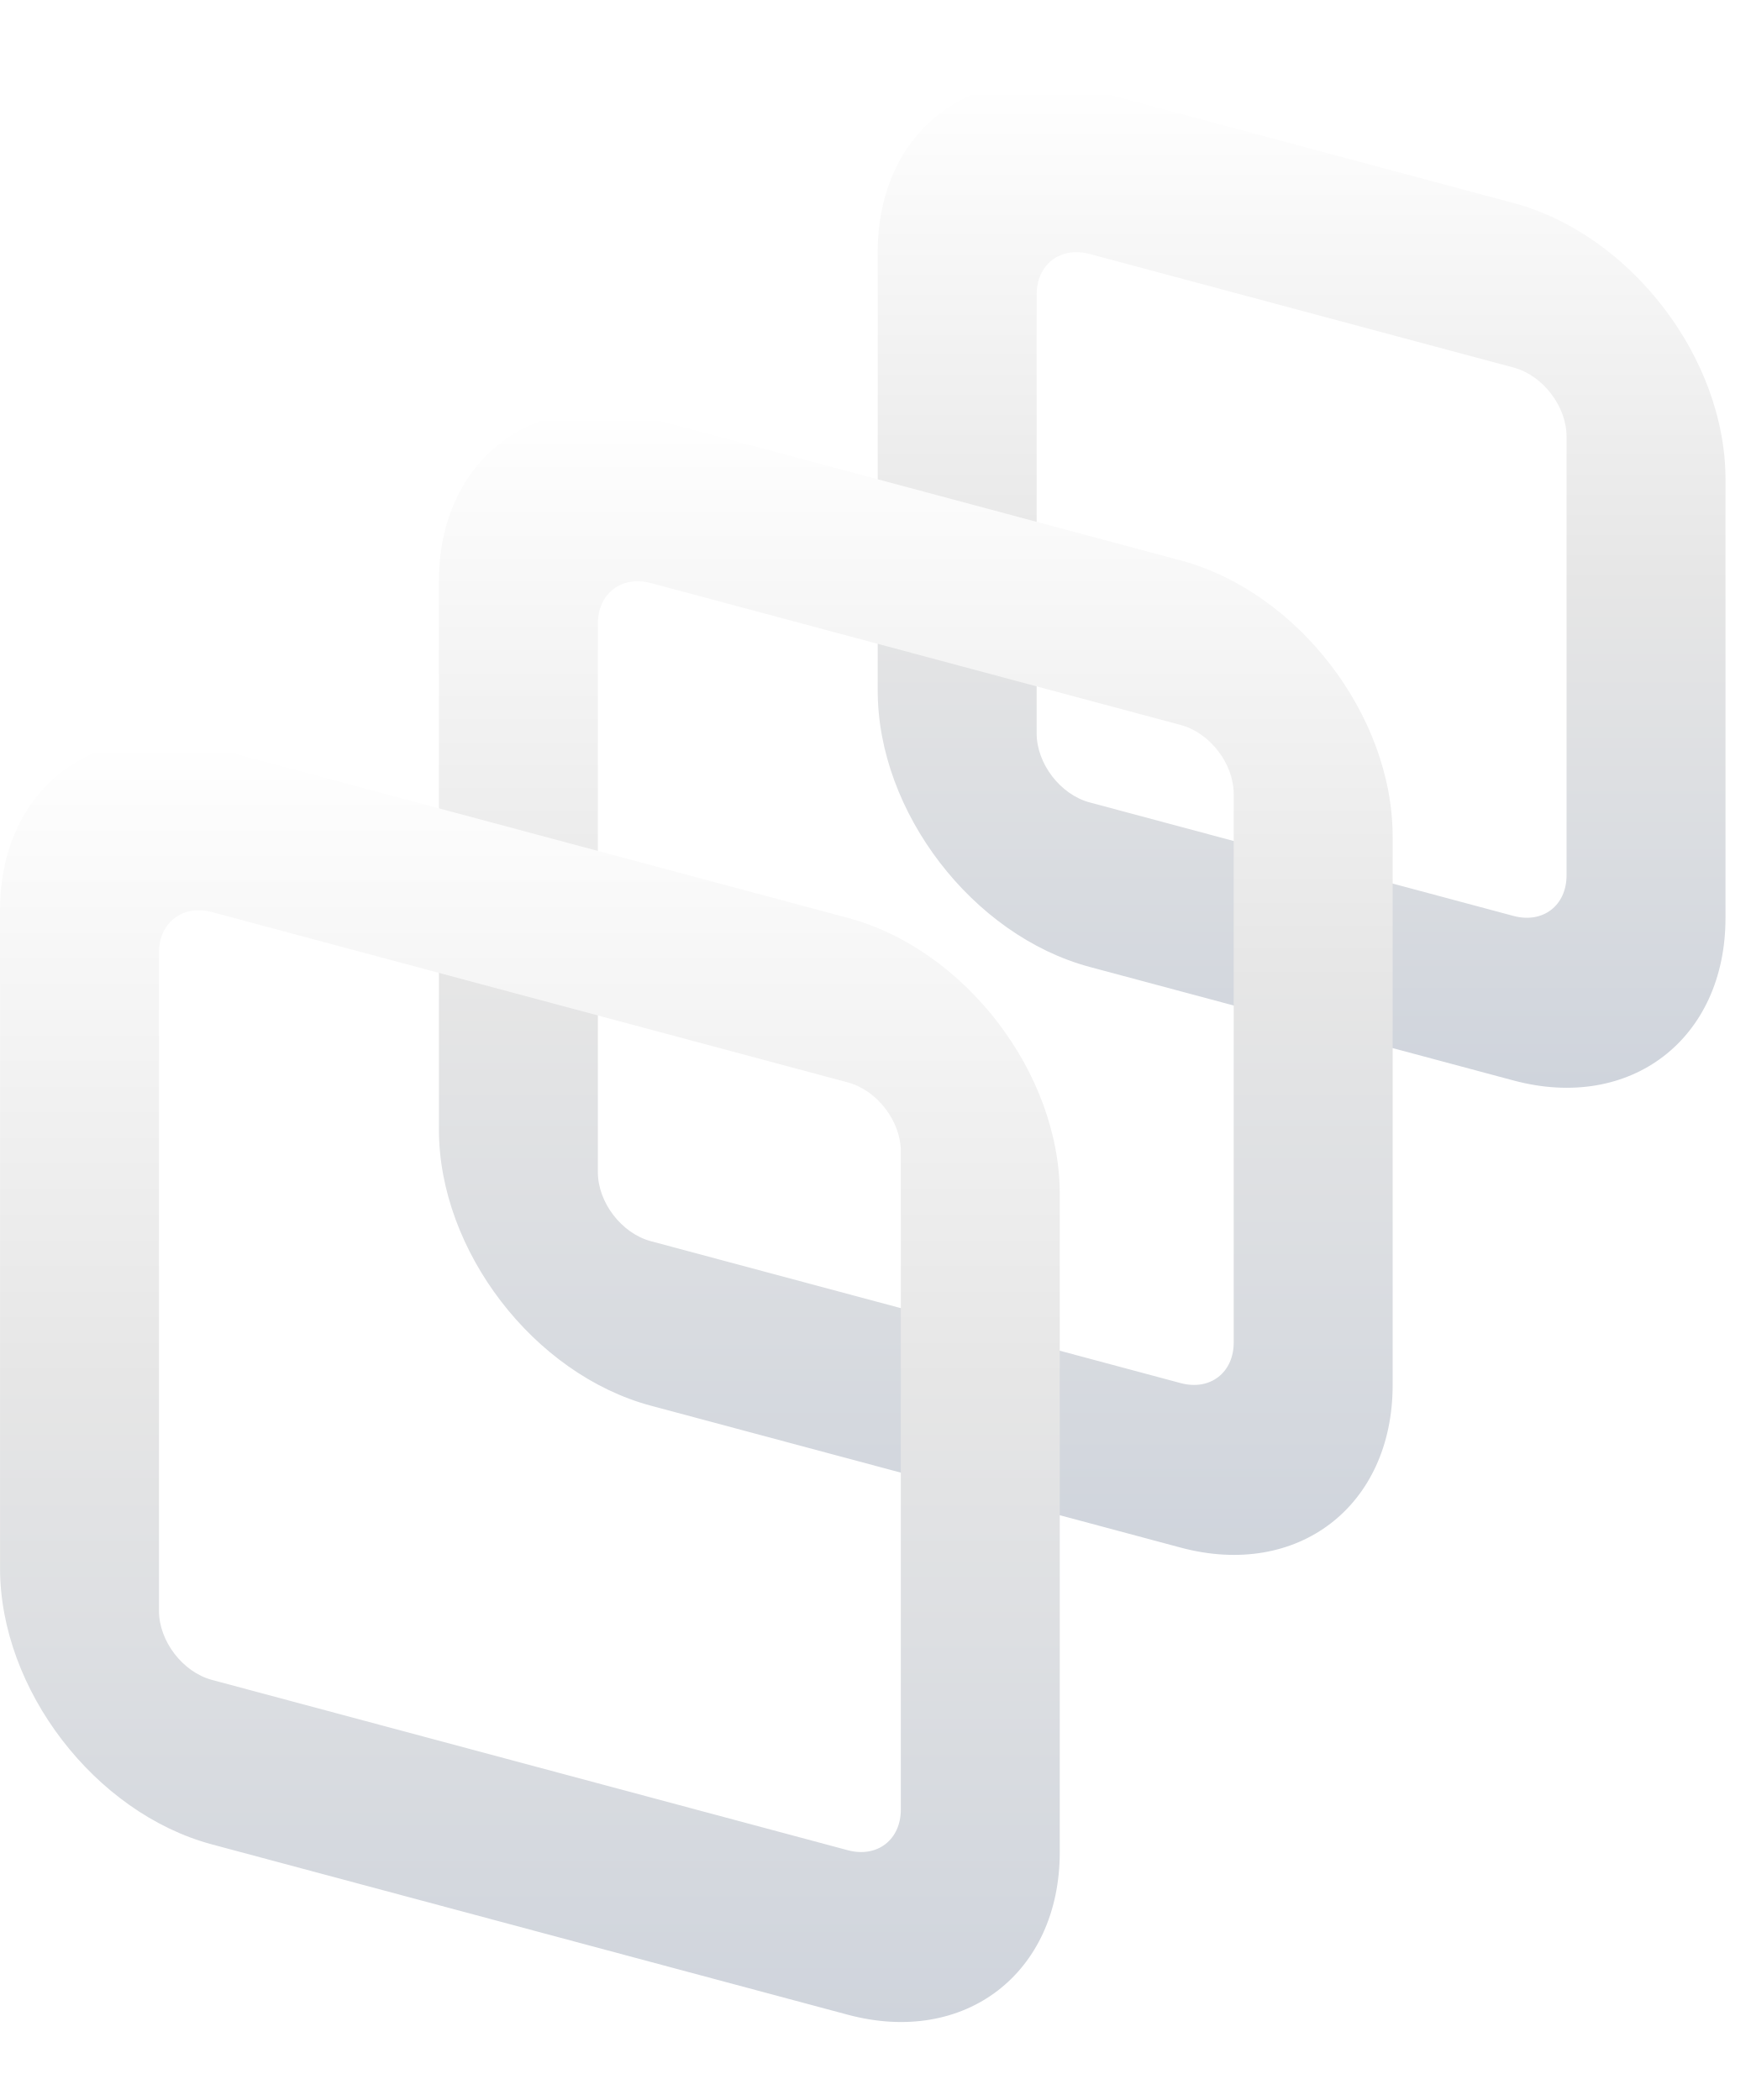
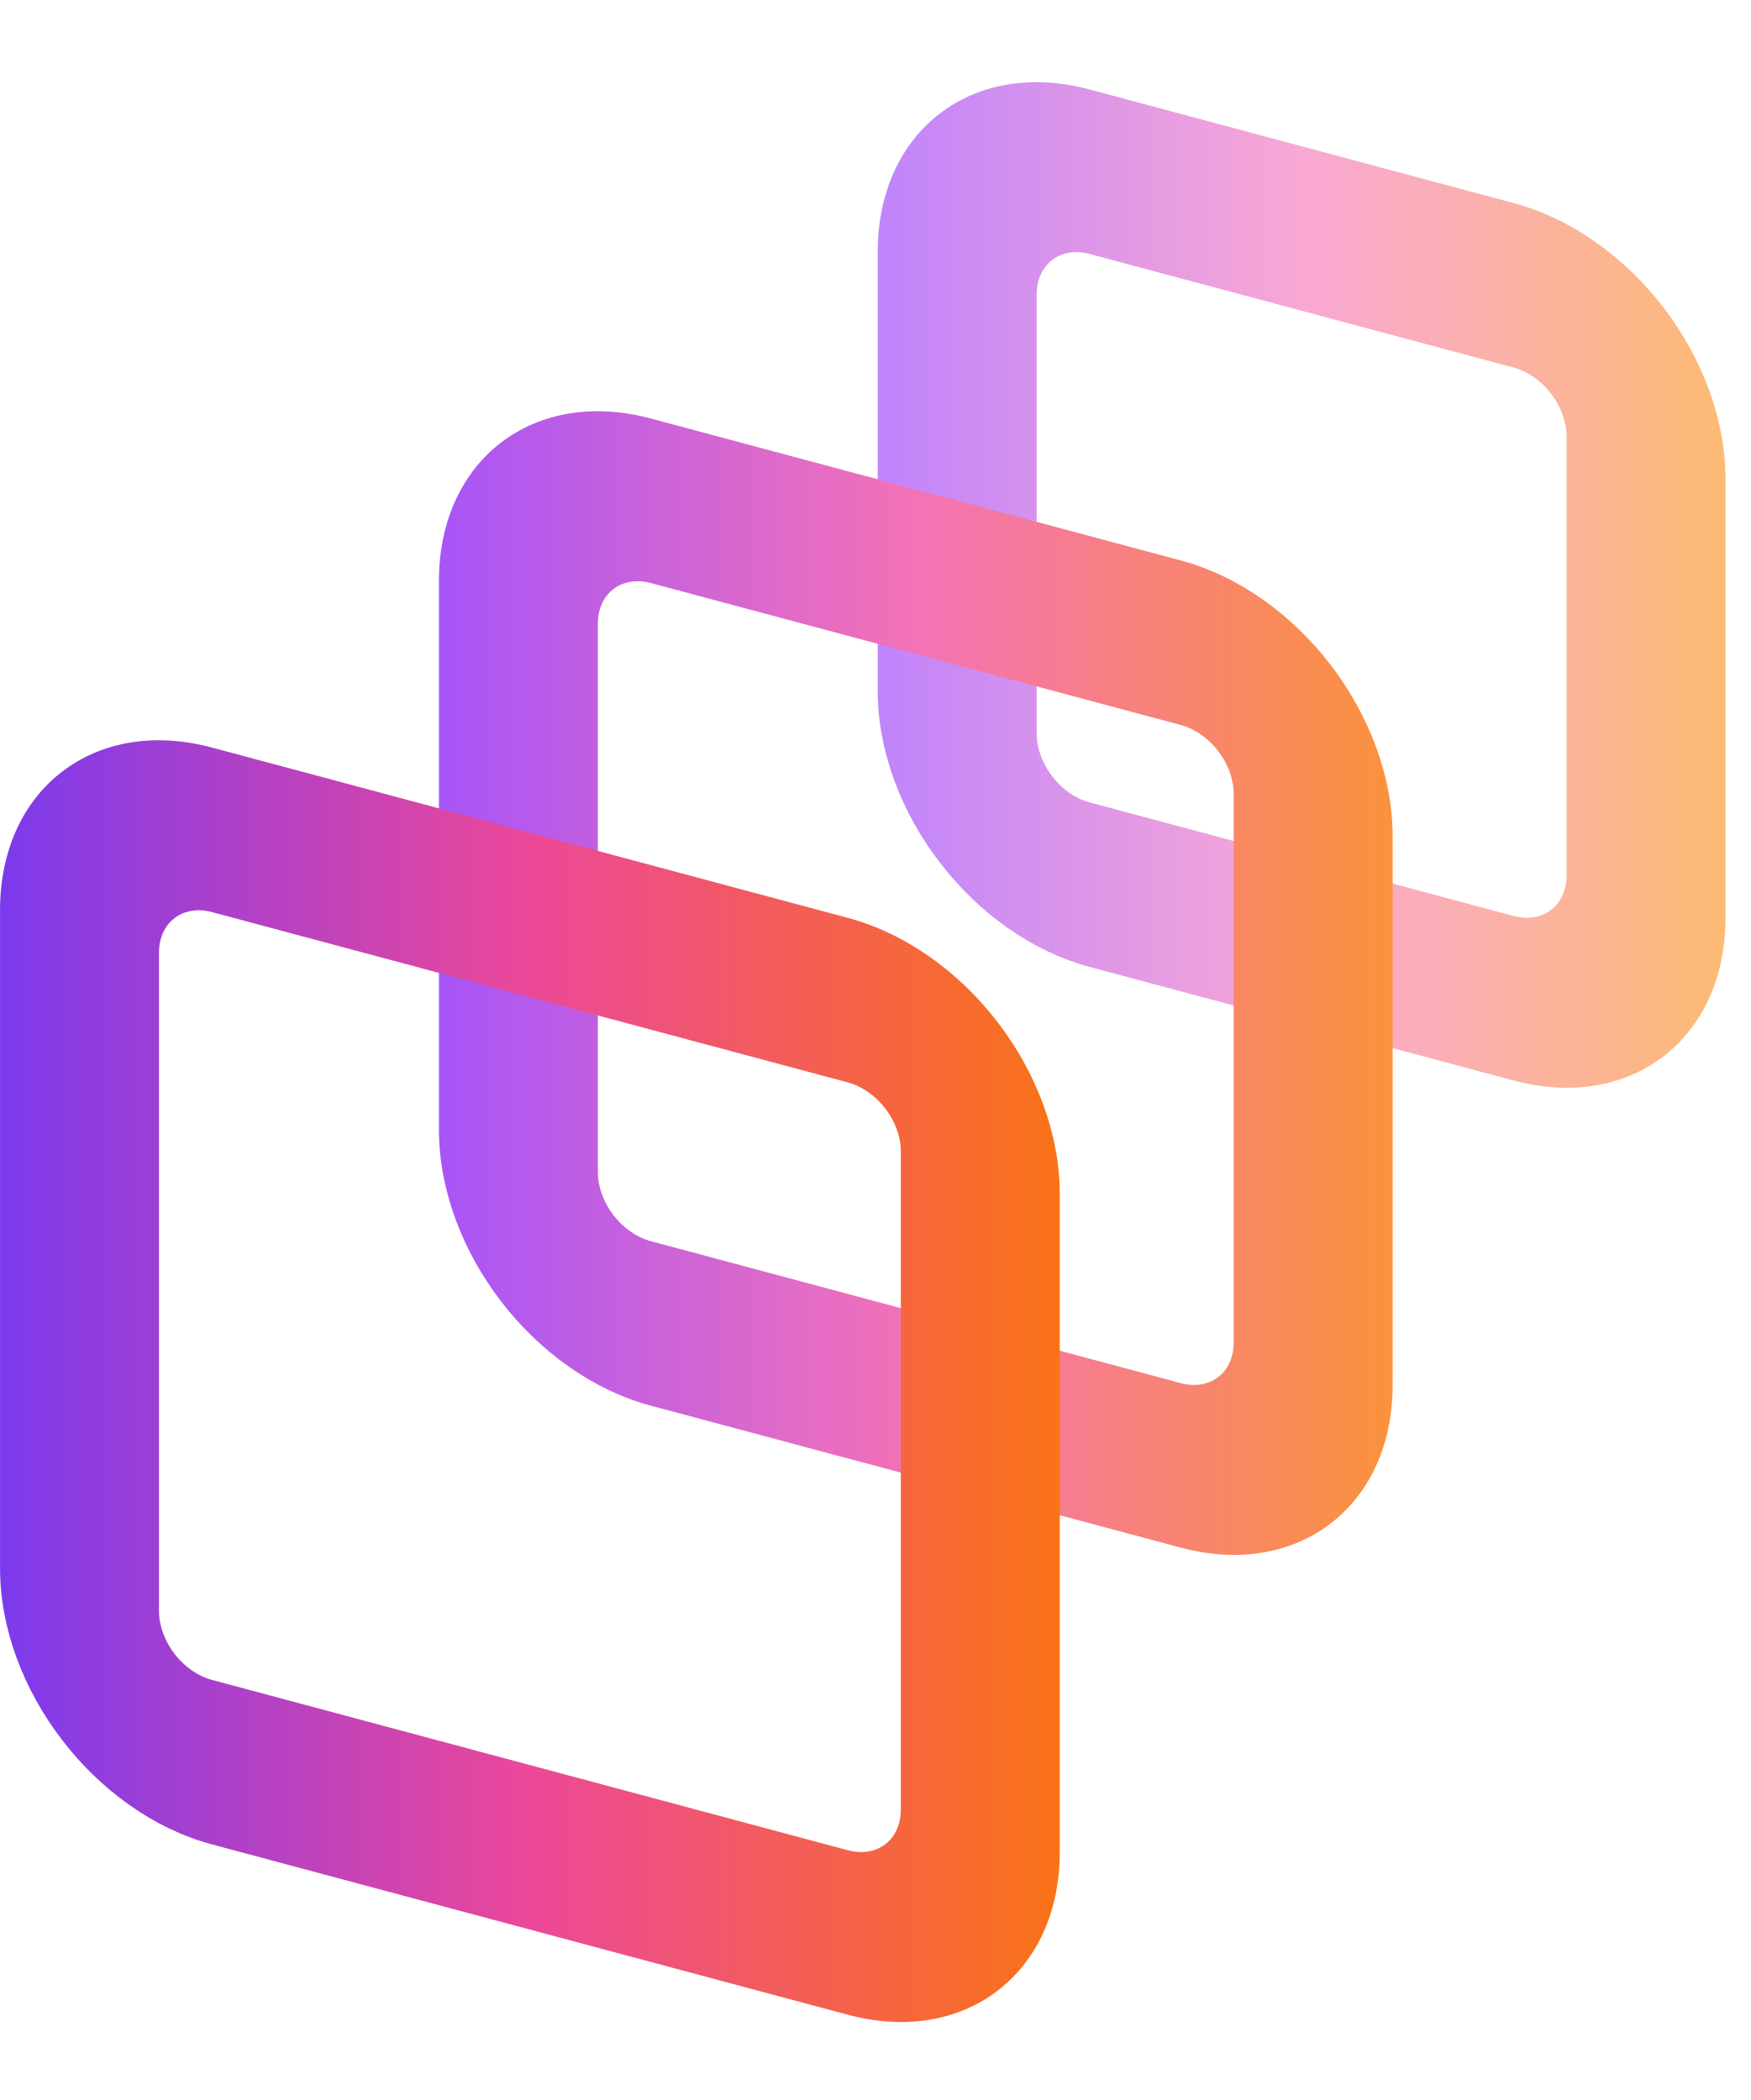
- <svg xmlns="http://www.w3.org/2000/svg" fill="none" height="48" viewBox="0 0 40 48" width="40">
+ <svg xmlns="http://www.w3.org/2000/svg" width="40" height="48" viewBox="0 0 40 48">
  <defs>
-     <linearGradient id="whiteGradient" x1="0" y1="0" x2="0" y2="1">
-       <stop offset="0%" stop-color="#ffffff" />
-       <stop offset="50%" stop-color="#e6e6e6" />
-       <stop offset="100%" stop-color="#cfd4dc" />
+     <linearGradient id="grad-light" x1="0%" y1="0%" x2="100%" y2="0%">
+       <stop offset="0%" stop-color="#c084fc" />
+       <stop offset="50%" stop-color="#f9a8d4" />
+       <stop offset="100%" stop-color="#fdba74" />
+     </linearGradient>
+     <linearGradient id="grad-medium" x1="0%" y1="0%" x2="100%" y2="0%">
+       <stop offset="0%" stop-color="#a855f7" />
+       <stop offset="50%" stop-color="#f472b6" />
+       <stop offset="100%" stop-color="#fb923c" />
+     </linearGradient>
+     <linearGradient id="grad-dark" x1="0%" y1="0%" x2="100%" y2="0%">
+       <stop offset="0%" stop-color="#7c3aed" />
+       <stop offset="50%" stop-color="#ec4899" />
+       <stop offset="100%" stop-color="#f97316" />
    </linearGradient>
  </defs>
-   <g clip-rule="evenodd" fill-rule="evenodd">
-     <path d="m34.587 8.401-9.687-2.596c-.669-.179-1.211.237-1.211.929v10.029c0 .692.542 1.399 1.211 1.578l9.687 2.595c.669.179 1.211-.237 1.211-.929v-10.028c0-.692-.542-1.399-1.211-1.578zm-9.687-6.356c-2.675-.717-4.843.947-4.843 3.716v10.028c0 2.769 2.168 5.595 4.843 6.312l9.687 2.596c2.675.717 4.843-.947 4.843-3.716v-10.028c0-2.769-2.168-5.595-4.843-6.312z" fill="url(#whiteGradient)" />
-     <path d="m26.981 16.571-12.108-3.244c-.669-.179-1.211.237-1.211.929v12.536c0 .692.542 1.399 1.211 1.578l12.108 3.244c.669.179 1.211-.237 1.211-.929v-12.536c0-.692-.542-1.399-1.211-1.578zm-12.108-7.005c-2.675-.717-4.843.947-4.843 3.716v12.536c0 2.769 2.168 5.595 4.843 6.312l12.108 3.244c2.675.717 4.843-.947 4.843-3.716v-12.536c0-2.769-2.168-5.595-4.843-6.312z" fill="url(#whiteGradient)" />
-     <path d="m19.374 24.741-14.53-3.893c-.669-.179-1.211.237-1.211.929v15.043c0 .692.542 1.399 1.211 1.578l14.53 3.893c.669.179 1.211-.237 1.211-.929v-15.043c0-.692-.542-1.399-1.211-1.578zm-14.53-7.654c-2.675-.717-4.843.947-4.843 3.716v15.043c0 2.769 2.168 5.595 4.843 6.312l14.53 3.893c2.675.717 4.843-.947 4.843-3.716v-15.043c0-2.769-2.168-5.595-4.843-6.312z" fill="url(#whiteGradient)" />
+   <g fill-rule="evenodd" clip-rule="evenodd">
+     <path fill="url(#grad-light)" d="         m34.587 8.401-9.687-2.596c-.669-.179-1.211.237-1.211.929v10.029         c0 .692.542 1.399 1.211 1.578l9.687 2.595         c.669.179 1.211-.237 1.211-.929v-10.028         c0-.692-.542-1.399-1.211-1.578z         m-9.687-6.356         c-2.675-.717-4.843.947-4.843 3.716v10.028         c0 2.769 2.168 5.595 4.843 6.312l9.687 2.596         c2.675.717 4.843-.947 4.843-3.716v-10.028         c0-2.769-2.168-5.595-4.843-6.312z       " />
+     <path fill="url(#grad-medium)" d="         m26.981 16.571-12.108-3.244c-.669-.179-1.211.237-1.211.929v12.536         c0 .692.542 1.399 1.211 1.578l12.108 3.244         c.669.179 1.211-.237 1.211-.929v-12.536         c0-.692-.542-1.399-1.211-1.578z         m-12.108-7.005         c-2.675-.717-4.843.947-4.843 3.716v12.536         c0 2.769 2.168 5.595 4.843 6.312l12.108 3.244         c2.675.717 4.843-.947 4.843-3.716v-12.536         c0-2.769-2.168-5.595-4.843-6.312z       " />
+     <path fill="url(#grad-dark)" d="         m19.374 24.741-14.53-3.893c-.669-.179-1.211.237-1.211.929v15.043         c0 .692.542 1.399 1.211 1.578l14.53 3.893         c.669.179 1.211-.237 1.211-.929v-15.043         c0-.692-.542-1.399-1.211-1.578z         m-14.53-7.654         c-2.675-.717-4.843.947-4.843 3.716v15.043         c0 2.769 2.168 5.595 4.843 6.312l14.53 3.893         c2.675.717 4.843-.947 4.843-3.716v-15.043         c0-2.769-2.168-5.595-4.843-6.312z       " />
  </g>
</svg>
